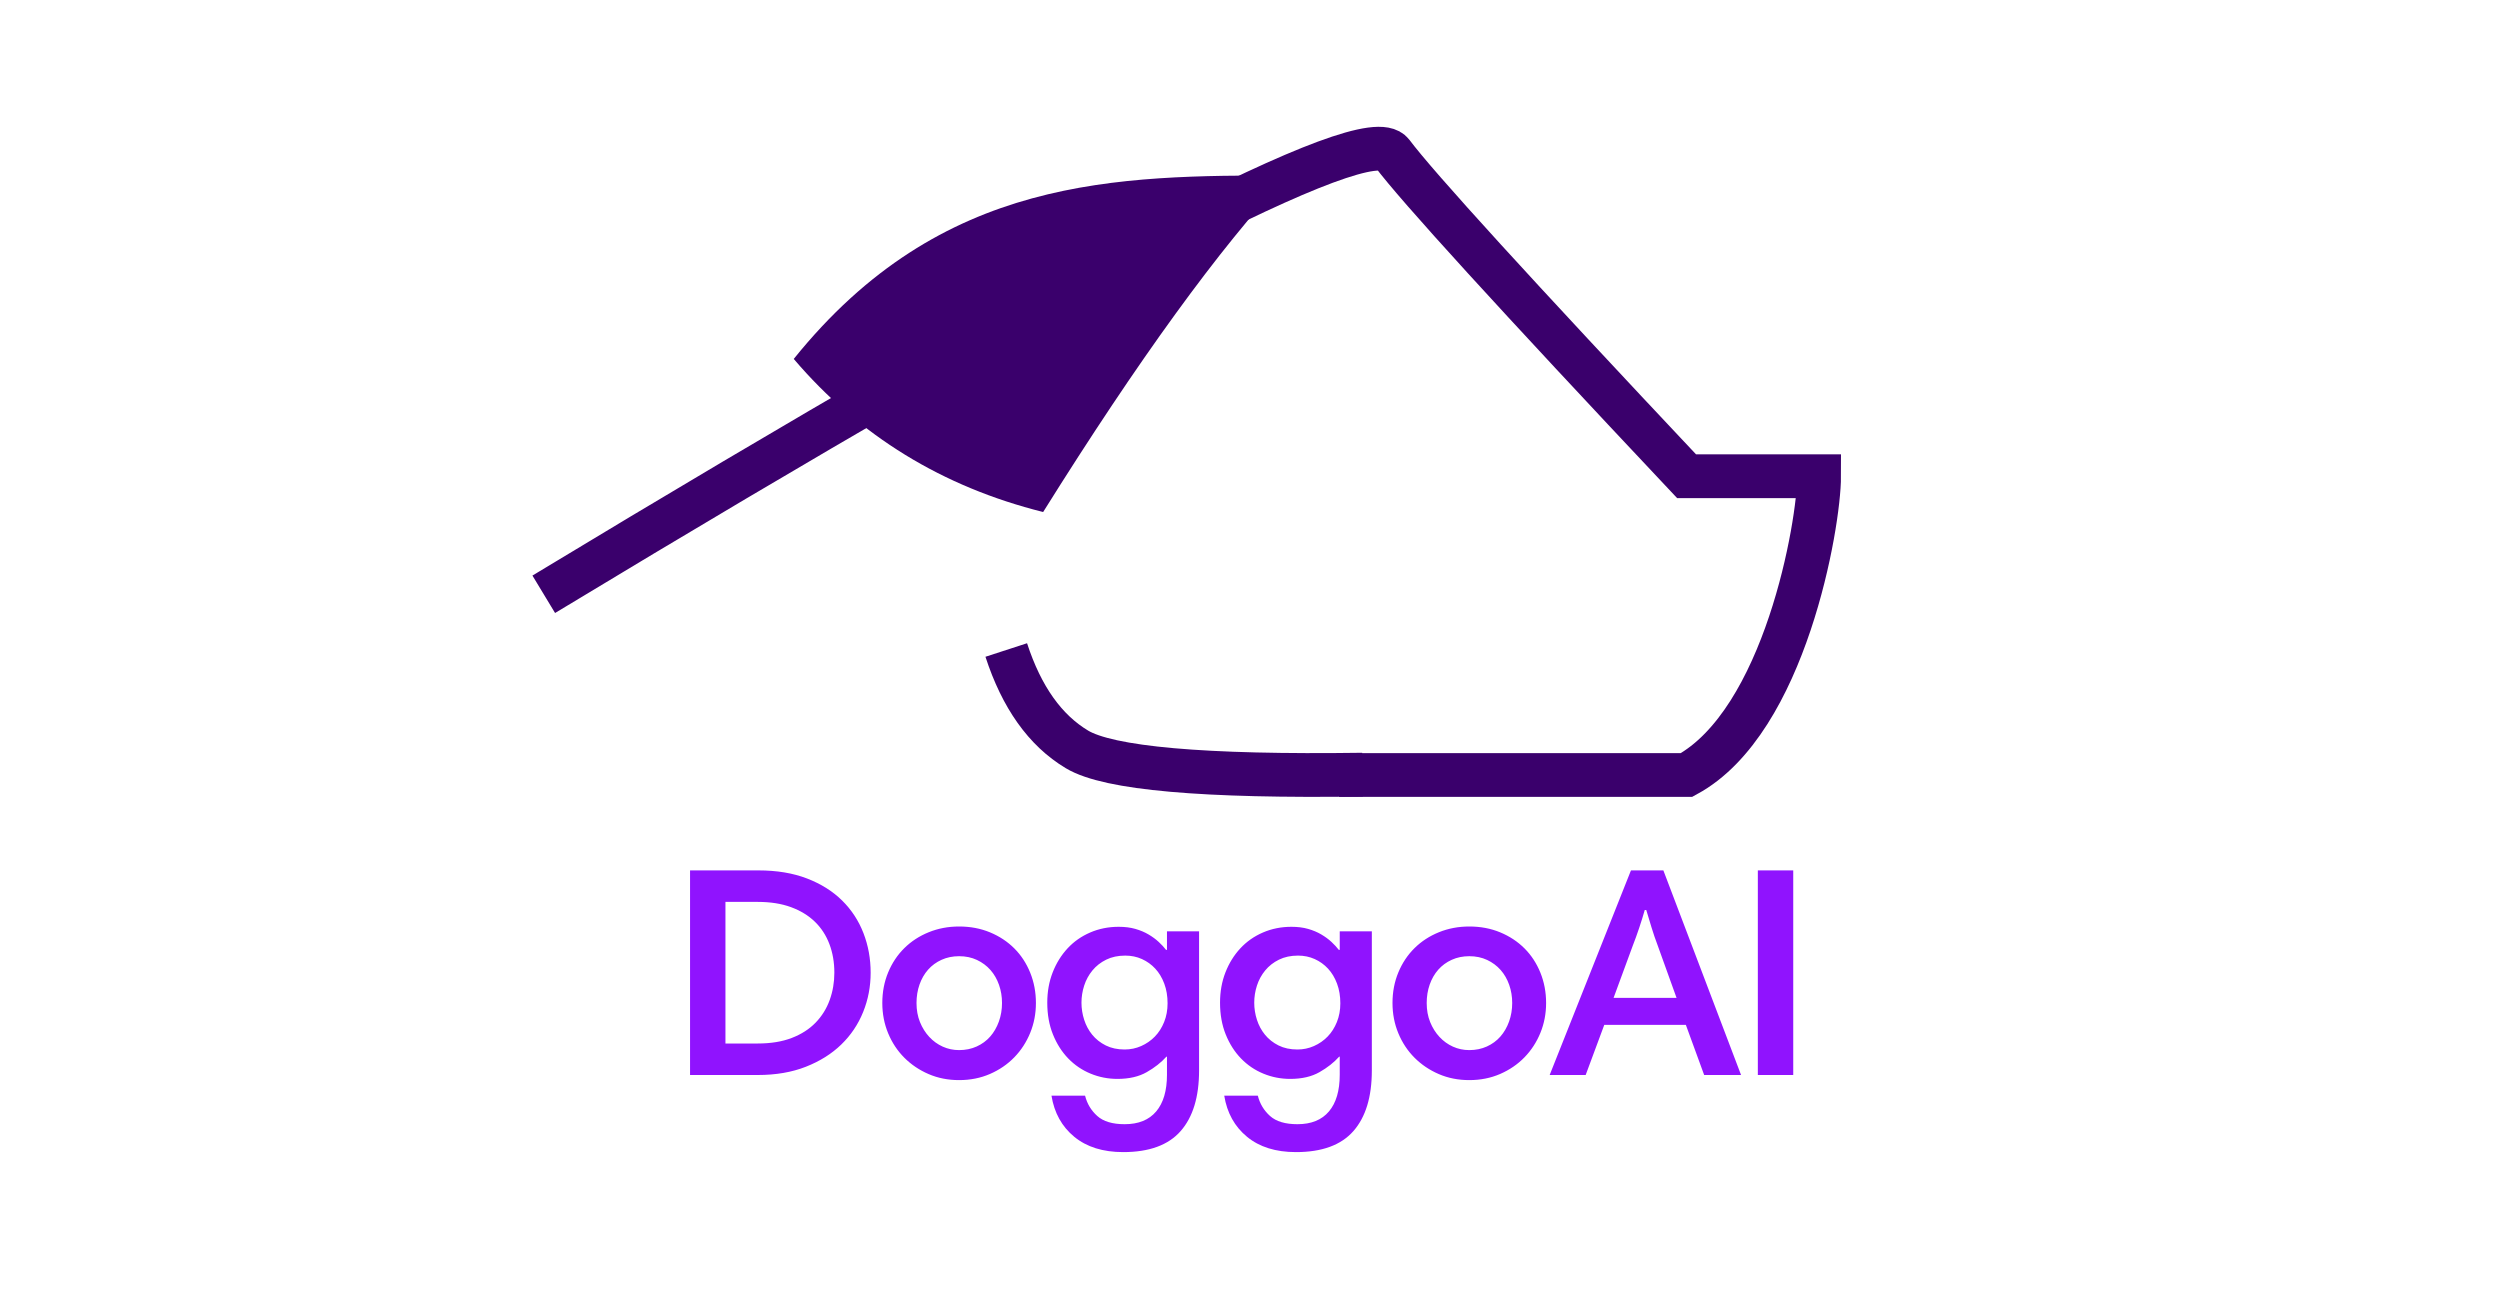
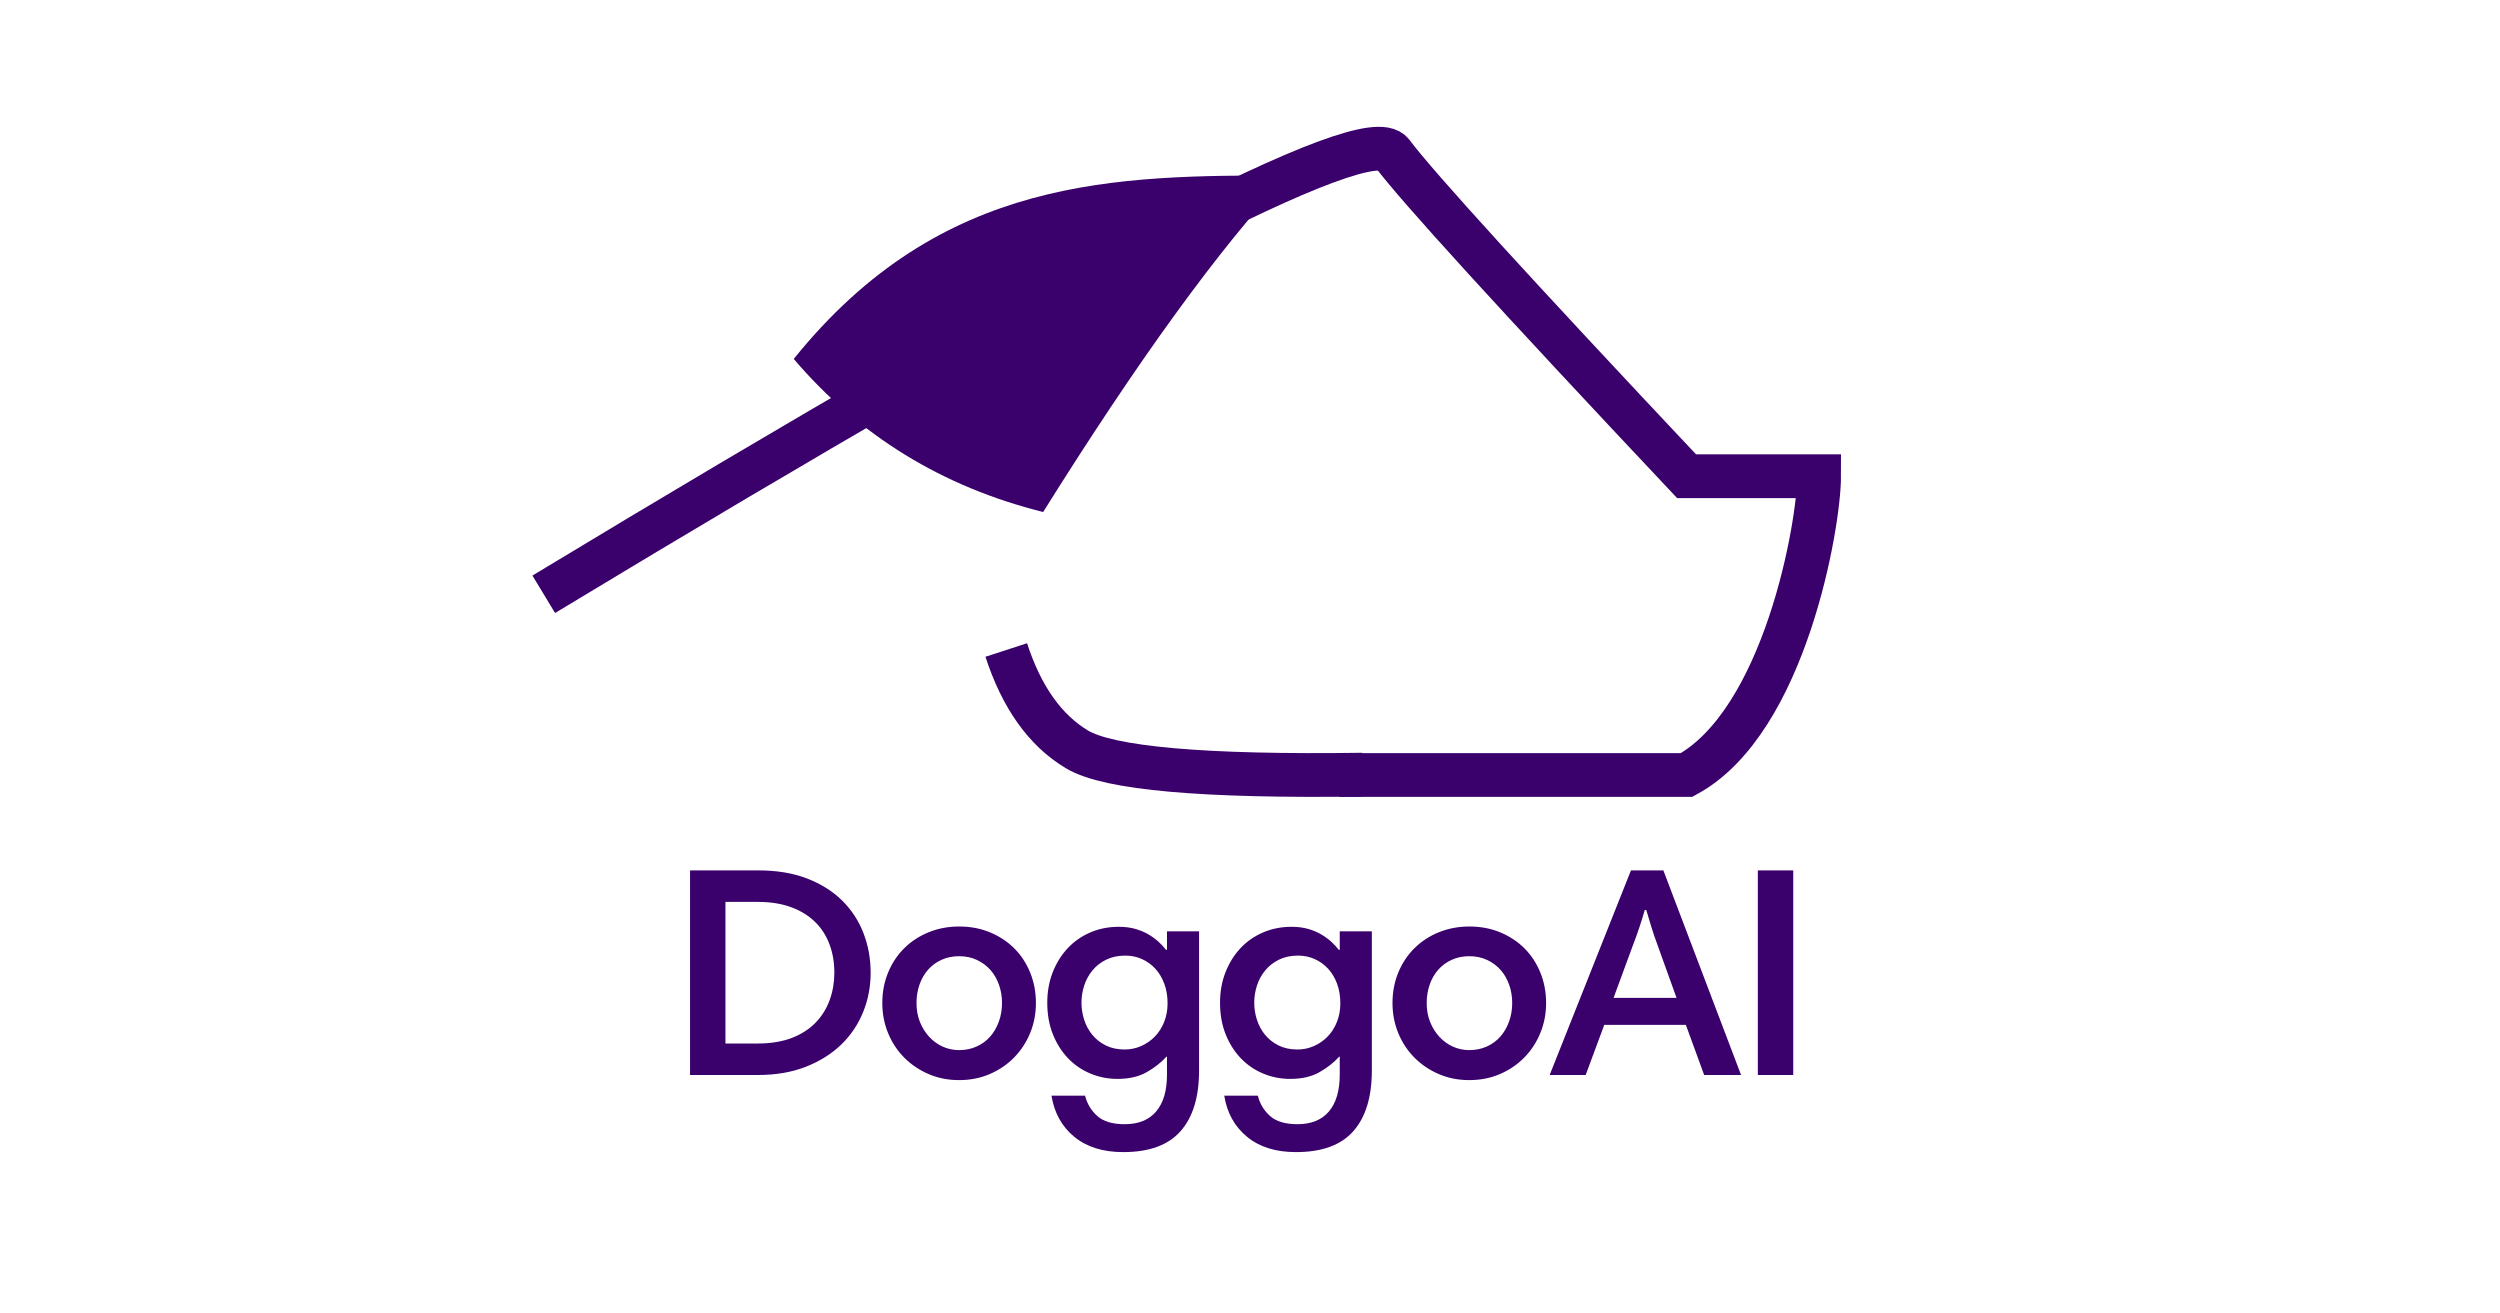
<svg xmlns="http://www.w3.org/2000/svg" width="400px" height="210px" viewBox="0 0 400 210" version="1.1">
  <defs />
  <g id="doggo-large-image" stroke="none" stroke-width="1" fill="none" fill-rule="evenodd">
-     <path d="M121.352,139.264 C124.296,139.264 126.888,139.696 129.128,140.56 C131.368,141.424 133.24,142.6 134.744,144.088 C136.248,145.576 137.384,147.312 138.152,149.296 C138.92,151.28 139.304,153.392 139.304,155.632 C139.304,157.84 138.904,159.936 138.104,161.92 C137.304,163.904 136.136,165.64 134.6,167.128 C133.064,168.616 131.176,169.8 128.936,170.68 C126.696,171.56 124.136,172 121.256,172 L110.408,172 L110.408,139.264 L121.352,139.264 Z M121.256,166.96 C123.336,166.96 125.144,166.664 126.68,166.072 C128.216,165.48 129.488,164.664 130.496,163.624 C131.504,162.584 132.256,161.376 132.752,160 C133.248,158.624 133.496,157.168 133.496,155.632 C133.496,153.968 133.232,152.44 132.704,151.048 C132.176,149.656 131.4,148.464 130.376,147.472 C129.352,146.48 128.08,145.704 126.56,145.144 C125.04,144.584 123.272,144.304 121.256,144.304 L116.072,144.304 L116.072,166.96 L121.256,166.96 Z M141.17,160.48 C141.17,158.72 141.482,157.088 142.106,155.584 C142.73,154.08 143.594,152.784 144.698,151.696 C145.802,150.608 147.106,149.76 148.61,149.152 C150.114,148.544 151.73,148.24 153.458,148.24 C155.25,148.24 156.898,148.552 158.402,149.176 C159.906,149.8 161.202,150.656 162.29,151.744 C163.378,152.832 164.226,154.128 164.834,155.632 C165.442,157.136 165.746,158.752 165.746,160.48 C165.746,162.176 165.442,163.768 164.834,165.256 C164.226,166.744 163.378,168.048 162.29,169.168 C161.202,170.288 159.906,171.176 158.402,171.832 C156.898,172.488 155.25,172.816 153.458,172.816 C151.698,172.816 150.074,172.496 148.586,171.856 C147.098,171.216 145.802,170.344 144.698,169.24 C143.594,168.136 142.73,166.832 142.106,165.328 C141.482,163.824 141.17,162.208 141.17,160.48 Z M146.642,160.48 C146.642,161.6 146.826,162.616 147.194,163.528 C147.562,164.44 148.058,165.232 148.682,165.904 C149.306,166.576 150.026,167.096 150.842,167.464 C151.658,167.832 152.53,168.016 153.458,168.016 C154.482,168.016 155.418,167.824 156.266,167.44 C157.114,167.056 157.834,166.528 158.426,165.856 C159.018,165.184 159.482,164.384 159.818,163.456 C160.154,162.528 160.322,161.536 160.322,160.48 C160.322,159.456 160.162,158.488 159.842,157.576 C159.522,156.664 159.066,155.872 158.474,155.2 C157.882,154.528 157.162,153.992 156.314,153.592 C155.466,153.192 154.514,152.992 153.458,152.992 C152.434,152.992 151.498,153.184 150.65,153.568 C149.802,153.952 149.082,154.48 148.49,155.152 C147.898,155.824 147.442,156.616 147.122,157.528 C146.802,158.44 146.642,159.424 146.642,160.48 Z M191.852,171.28 C191.852,175.504 190.868,178.736 188.9,180.976 C186.932,183.216 183.868,184.336 179.708,184.336 C176.476,184.336 173.868,183.52 171.884,181.888 C169.9,180.256 168.684,178.064 168.236,175.312 L173.612,175.312 C173.932,176.592 174.58,177.672 175.556,178.552 C176.532,179.432 177.996,179.872 179.948,179.872 C182.156,179.872 183.836,179.192 184.988,177.832 C186.14,176.472 186.716,174.512 186.716,171.952 L186.716,169.072 L186.62,169.072 C185.788,170 184.74,170.824 183.476,171.544 C182.212,172.264 180.652,172.624 178.796,172.624 C177.292,172.624 175.86,172.344 174.5,171.784 C173.14,171.224 171.948,170.416 170.924,169.36 C169.9,168.304 169.084,167.024 168.476,165.52 C167.868,164.016 167.564,162.32 167.564,160.432 C167.564,158.672 167.852,157.056 168.428,155.584 C169.004,154.112 169.796,152.832 170.804,151.744 C171.812,150.656 173.02,149.808 174.428,149.2 C175.836,148.592 177.356,148.288 178.988,148.288 C179.98,148.288 180.868,148.4 181.652,148.624 C182.436,148.848 183.14,149.144 183.764,149.512 C184.388,149.88 184.932,150.28 185.396,150.712 C185.86,151.144 186.252,151.568 186.572,151.984 L186.716,151.984 L186.716,149.008 L191.852,149.008 L191.852,171.28 Z M173.036,160.432 C173.036,161.36 173.18,162.272 173.468,163.168 C173.756,164.064 174.188,164.864 174.764,165.568 C175.34,166.272 176.06,166.84 176.924,167.272 C177.788,167.704 178.796,167.92 179.948,167.92 C180.876,167.92 181.756,167.736 182.588,167.368 C183.42,167 184.148,166.496 184.772,165.856 C185.396,165.216 185.892,164.44 186.26,163.528 C186.628,162.616 186.812,161.616 186.812,160.528 C186.812,159.376 186.636,158.328 186.284,157.384 C185.932,156.44 185.452,155.64 184.844,154.984 C184.236,154.328 183.524,153.816 182.708,153.448 C181.892,153.08 181.004,152.896 180.044,152.896 C178.892,152.896 177.876,153.112 176.996,153.544 C176.116,153.976 175.38,154.552 174.788,155.272 C174.196,155.992 173.756,156.8 173.468,157.696 C173.18,158.592 173.036,159.504 173.036,160.432 Z M219.494,171.28 C219.494,175.504 218.51,178.736 216.542,180.976 C214.574,183.216 211.51,184.336 207.35,184.336 C204.118,184.336 201.51,183.52 199.526,181.888 C197.542,180.256 196.326,178.064 195.878,175.312 L201.254,175.312 C201.574,176.592 202.222,177.672 203.198,178.552 C204.174,179.432 205.638,179.872 207.59,179.872 C209.798,179.872 211.478,179.192 212.63,177.832 C213.782,176.472 214.358,174.512 214.358,171.952 L214.358,169.072 L214.262,169.072 C213.43,170 212.382,170.824 211.118,171.544 C209.854,172.264 208.294,172.624 206.438,172.624 C204.934,172.624 203.502,172.344 202.142,171.784 C200.782,171.224 199.59,170.416 198.566,169.36 C197.542,168.304 196.726,167.024 196.118,165.52 C195.51,164.016 195.206,162.32 195.206,160.432 C195.206,158.672 195.494,157.056 196.07,155.584 C196.646,154.112 197.438,152.832 198.446,151.744 C199.454,150.656 200.662,149.808 202.07,149.2 C203.478,148.592 204.998,148.288 206.63,148.288 C207.622,148.288 208.51,148.4 209.294,148.624 C210.078,148.848 210.782,149.144 211.406,149.512 C212.03,149.88 212.574,150.28 213.038,150.712 C213.502,151.144 213.894,151.568 214.214,151.984 L214.358,151.984 L214.358,149.008 L219.494,149.008 L219.494,171.28 Z M200.678,160.432 C200.678,161.36 200.822,162.272 201.11,163.168 C201.398,164.064 201.83,164.864 202.406,165.568 C202.982,166.272 203.702,166.84 204.566,167.272 C205.43,167.704 206.438,167.92 207.59,167.92 C208.518,167.92 209.398,167.736 210.23,167.368 C211.062,167 211.79,166.496 212.414,165.856 C213.038,165.216 213.534,164.44 213.902,163.528 C214.27,162.616 214.454,161.616 214.454,160.528 C214.454,159.376 214.278,158.328 213.926,157.384 C213.574,156.44 213.094,155.64 212.486,154.984 C211.878,154.328 211.166,153.816 210.35,153.448 C209.534,153.08 208.646,152.896 207.686,152.896 C206.534,152.896 205.518,153.112 204.638,153.544 C203.758,153.976 203.022,154.552 202.43,155.272 C201.838,155.992 201.398,156.8 201.11,157.696 C200.822,158.592 200.678,159.504 200.678,160.432 Z M222.8,160.48 C222.8,158.72 223.112,157.088 223.736,155.584 C224.36,154.08 225.224,152.784 226.328,151.696 C227.432,150.608 228.736,149.76 230.24,149.152 C231.744,148.544 233.36,148.24 235.088,148.24 C236.88,148.24 238.528,148.552 240.032,149.176 C241.536,149.8 242.832,150.656 243.92,151.744 C245.008,152.832 245.856,154.128 246.464,155.632 C247.072,157.136 247.376,158.752 247.376,160.48 C247.376,162.176 247.072,163.768 246.464,165.256 C245.856,166.744 245.008,168.048 243.92,169.168 C242.832,170.288 241.536,171.176 240.032,171.832 C238.528,172.488 236.88,172.816 235.088,172.816 C233.328,172.816 231.704,172.496 230.216,171.856 C228.728,171.216 227.432,170.344 226.328,169.24 C225.224,168.136 224.36,166.832 223.736,165.328 C223.112,163.824 222.8,162.208 222.8,160.48 Z M228.272,160.48 C228.272,161.6 228.456,162.616 228.824,163.528 C229.192,164.44 229.688,165.232 230.312,165.904 C230.936,166.576 231.656,167.096 232.472,167.464 C233.288,167.832 234.16,168.016 235.088,168.016 C236.112,168.016 237.048,167.824 237.896,167.44 C238.744,167.056 239.464,166.528 240.056,165.856 C240.648,165.184 241.112,164.384 241.448,163.456 C241.784,162.528 241.952,161.536 241.952,160.48 C241.952,159.456 241.792,158.488 241.472,157.576 C241.152,156.664 240.696,155.872 240.104,155.2 C239.512,154.528 238.792,153.992 237.944,153.592 C237.096,153.192 236.144,152.992 235.088,152.992 C234.064,152.992 233.128,153.184 232.28,153.568 C231.432,153.952 230.712,154.48 230.12,155.152 C229.528,155.824 229.072,156.616 228.752,157.528 C228.432,158.44 228.272,159.424 228.272,160.48 Z M260.954,139.264 L266.138,139.264 L278.57,172 L272.666,172 L269.738,163.984 L256.682,163.984 L253.706,172 L247.946,172 L260.954,139.264 Z M258.17,159.664 L268.25,159.664 L265.226,151.264 C264.874,150.336 264.546,149.376 264.242,148.384 C263.938,147.392 263.658,146.464 263.402,145.6 L263.162,145.6 C262.906,146.496 262.61,147.448 262.274,148.456 C261.938,149.464 261.594,150.416 261.242,151.312 L258.17,159.664 Z M281.254,139.264 L286.918,139.264 L286.918,172 L281.254,172 L281.254,139.264 Z" id="DoggoAI" fill="#9013FE" />
+     <path d="M121.352,139.264 C124.296,139.264 126.888,139.696 129.128,140.56 C131.368,141.424 133.24,142.6 134.744,144.088 C136.248,145.576 137.384,147.312 138.152,149.296 C138.92,151.28 139.304,153.392 139.304,155.632 C139.304,157.84 138.904,159.936 138.104,161.92 C137.304,163.904 136.136,165.64 134.6,167.128 C133.064,168.616 131.176,169.8 128.936,170.68 C126.696,171.56 124.136,172 121.256,172 L110.408,172 L110.408,139.264 L121.352,139.264 Z M121.256,166.96 C123.336,166.96 125.144,166.664 126.68,166.072 C128.216,165.48 129.488,164.664 130.496,163.624 C131.504,162.584 132.256,161.376 132.752,160 C133.248,158.624 133.496,157.168 133.496,155.632 C133.496,153.968 133.232,152.44 132.704,151.048 C132.176,149.656 131.4,148.464 130.376,147.472 C129.352,146.48 128.08,145.704 126.56,145.144 C125.04,144.584 123.272,144.304 121.256,144.304 L116.072,144.304 L116.072,166.96 L121.256,166.96 Z M141.17,160.48 C141.17,158.72 141.482,157.088 142.106,155.584 C142.73,154.08 143.594,152.784 144.698,151.696 C145.802,150.608 147.106,149.76 148.61,149.152 C150.114,148.544 151.73,148.24 153.458,148.24 C155.25,148.24 156.898,148.552 158.402,149.176 C159.906,149.8 161.202,150.656 162.29,151.744 C163.378,152.832 164.226,154.128 164.834,155.632 C165.442,157.136 165.746,158.752 165.746,160.48 C165.746,162.176 165.442,163.768 164.834,165.256 C164.226,166.744 163.378,168.048 162.29,169.168 C161.202,170.288 159.906,171.176 158.402,171.832 C156.898,172.488 155.25,172.816 153.458,172.816 C151.698,172.816 150.074,172.496 148.586,171.856 C147.098,171.216 145.802,170.344 144.698,169.24 C143.594,168.136 142.73,166.832 142.106,165.328 C141.482,163.824 141.17,162.208 141.17,160.48 Z M146.642,160.48 C146.642,161.6 146.826,162.616 147.194,163.528 C147.562,164.44 148.058,165.232 148.682,165.904 C149.306,166.576 150.026,167.096 150.842,167.464 C151.658,167.832 152.53,168.016 153.458,168.016 C154.482,168.016 155.418,167.824 156.266,167.44 C157.114,167.056 157.834,166.528 158.426,165.856 C159.018,165.184 159.482,164.384 159.818,163.456 C160.154,162.528 160.322,161.536 160.322,160.48 C160.322,159.456 160.162,158.488 159.842,157.576 C159.522,156.664 159.066,155.872 158.474,155.2 C157.882,154.528 157.162,153.992 156.314,153.592 C155.466,153.192 154.514,152.992 153.458,152.992 C152.434,152.992 151.498,153.184 150.65,153.568 C149.802,153.952 149.082,154.48 148.49,155.152 C147.898,155.824 147.442,156.616 147.122,157.528 C146.802,158.44 146.642,159.424 146.642,160.48 Z M191.852,171.28 C191.852,175.504 190.868,178.736 188.9,180.976 C186.932,183.216 183.868,184.336 179.708,184.336 C176.476,184.336 173.868,183.52 171.884,181.888 C169.9,180.256 168.684,178.064 168.236,175.312 L173.612,175.312 C173.932,176.592 174.58,177.672 175.556,178.552 C176.532,179.432 177.996,179.872 179.948,179.872 C182.156,179.872 183.836,179.192 184.988,177.832 C186.14,176.472 186.716,174.512 186.716,171.952 L186.716,169.072 L186.62,169.072 C185.788,170 184.74,170.824 183.476,171.544 C182.212,172.264 180.652,172.624 178.796,172.624 C177.292,172.624 175.86,172.344 174.5,171.784 C173.14,171.224 171.948,170.416 170.924,169.36 C169.9,168.304 169.084,167.024 168.476,165.52 C167.868,164.016 167.564,162.32 167.564,160.432 C167.564,158.672 167.852,157.056 168.428,155.584 C169.004,154.112 169.796,152.832 170.804,151.744 C171.812,150.656 173.02,149.808 174.428,149.2 C175.836,148.592 177.356,148.288 178.988,148.288 C179.98,148.288 180.868,148.4 181.652,148.624 C182.436,148.848 183.14,149.144 183.764,149.512 C184.388,149.88 184.932,150.28 185.396,150.712 C185.86,151.144 186.252,151.568 186.572,151.984 L186.716,151.984 L186.716,149.008 L191.852,149.008 L191.852,171.28 Z M173.036,160.432 C173.036,161.36 173.18,162.272 173.468,163.168 C173.756,164.064 174.188,164.864 174.764,165.568 C175.34,166.272 176.06,166.84 176.924,167.272 C177.788,167.704 178.796,167.92 179.948,167.92 C180.876,167.92 181.756,167.736 182.588,167.368 C183.42,167 184.148,166.496 184.772,165.856 C185.396,165.216 185.892,164.44 186.26,163.528 C186.628,162.616 186.812,161.616 186.812,160.528 C186.812,159.376 186.636,158.328 186.284,157.384 C185.932,156.44 185.452,155.64 184.844,154.984 C184.236,154.328 183.524,153.816 182.708,153.448 C181.892,153.08 181.004,152.896 180.044,152.896 C178.892,152.896 177.876,153.112 176.996,153.544 C176.116,153.976 175.38,154.552 174.788,155.272 C174.196,155.992 173.756,156.8 173.468,157.696 C173.18,158.592 173.036,159.504 173.036,160.432 Z M219.494,171.28 C219.494,175.504 218.51,178.736 216.542,180.976 C214.574,183.216 211.51,184.336 207.35,184.336 C204.118,184.336 201.51,183.52 199.526,181.888 C197.542,180.256 196.326,178.064 195.878,175.312 L201.254,175.312 C201.574,176.592 202.222,177.672 203.198,178.552 C204.174,179.432 205.638,179.872 207.59,179.872 C209.798,179.872 211.478,179.192 212.63,177.832 C213.782,176.472 214.358,174.512 214.358,171.952 L214.358,169.072 L214.262,169.072 C213.43,170 212.382,170.824 211.118,171.544 C209.854,172.264 208.294,172.624 206.438,172.624 C204.934,172.624 203.502,172.344 202.142,171.784 C200.782,171.224 199.59,170.416 198.566,169.36 C197.542,168.304 196.726,167.024 196.118,165.52 C195.51,164.016 195.206,162.32 195.206,160.432 C195.206,158.672 195.494,157.056 196.07,155.584 C196.646,154.112 197.438,152.832 198.446,151.744 C199.454,150.656 200.662,149.808 202.07,149.2 C203.478,148.592 204.998,148.288 206.63,148.288 C207.622,148.288 208.51,148.4 209.294,148.624 C210.078,148.848 210.782,149.144 211.406,149.512 C212.03,149.88 212.574,150.28 213.038,150.712 C213.502,151.144 213.894,151.568 214.214,151.984 L214.358,151.984 L214.358,149.008 L219.494,149.008 L219.494,171.28 Z M200.678,160.432 C200.678,161.36 200.822,162.272 201.11,163.168 C201.398,164.064 201.83,164.864 202.406,165.568 C202.982,166.272 203.702,166.84 204.566,167.272 C205.43,167.704 206.438,167.92 207.59,167.92 C208.518,167.92 209.398,167.736 210.23,167.368 C211.062,167 211.79,166.496 212.414,165.856 C213.038,165.216 213.534,164.44 213.902,163.528 C214.27,162.616 214.454,161.616 214.454,160.528 C214.454,159.376 214.278,158.328 213.926,157.384 C213.574,156.44 213.094,155.64 212.486,154.984 C211.878,154.328 211.166,153.816 210.35,153.448 C209.534,153.08 208.646,152.896 207.686,152.896 C206.534,152.896 205.518,153.112 204.638,153.544 C203.758,153.976 203.022,154.552 202.43,155.272 C201.838,155.992 201.398,156.8 201.11,157.696 C200.822,158.592 200.678,159.504 200.678,160.432 Z M222.8,160.48 C222.8,158.72 223.112,157.088 223.736,155.584 C224.36,154.08 225.224,152.784 226.328,151.696 C227.432,150.608 228.736,149.76 230.24,149.152 C231.744,148.544 233.36,148.24 235.088,148.24 C236.88,148.24 238.528,148.552 240.032,149.176 C241.536,149.8 242.832,150.656 243.92,151.744 C245.008,152.832 245.856,154.128 246.464,155.632 C247.072,157.136 247.376,158.752 247.376,160.48 C247.376,162.176 247.072,163.768 246.464,165.256 C245.856,166.744 245.008,168.048 243.92,169.168 C242.832,170.288 241.536,171.176 240.032,171.832 C238.528,172.488 236.88,172.816 235.088,172.816 C233.328,172.816 231.704,172.496 230.216,171.856 C228.728,171.216 227.432,170.344 226.328,169.24 C225.224,168.136 224.36,166.832 223.736,165.328 C223.112,163.824 222.8,162.208 222.8,160.48 Z M228.272,160.48 C228.272,161.6 228.456,162.616 228.824,163.528 C229.192,164.44 229.688,165.232 230.312,165.904 C230.936,166.576 231.656,167.096 232.472,167.464 C233.288,167.832 234.16,168.016 235.088,168.016 C236.112,168.016 237.048,167.824 237.896,167.44 C238.744,167.056 239.464,166.528 240.056,165.856 C240.648,165.184 241.112,164.384 241.448,163.456 C241.784,162.528 241.952,161.536 241.952,160.48 C241.952,159.456 241.792,158.488 241.472,157.576 C241.152,156.664 240.696,155.872 240.104,155.2 C239.512,154.528 238.792,153.992 237.944,153.592 C237.096,153.192 236.144,152.992 235.088,152.992 C234.064,152.992 233.128,153.184 232.28,153.568 C231.432,153.952 230.712,154.48 230.12,155.152 C229.528,155.824 229.072,156.616 228.752,157.528 C228.432,158.44 228.272,159.424 228.272,160.48 Z M260.954,139.264 L266.138,139.264 L278.57,172 L272.666,172 L269.738,163.984 L256.682,163.984 L253.706,172 L247.946,172 L260.954,139.264 Z M258.17,159.664 L268.25,159.664 L265.226,151.264 C264.874,150.336 264.546,149.376 264.242,148.384 C263.938,147.392 263.658,146.464 263.402,145.6 L263.162,145.6 C262.906,146.496 262.61,147.448 262.274,148.456 C261.938,149.464 261.594,150.416 261.242,151.312 L258.17,159.664 Z M281.254,139.264 L286.918,139.264 L286.918,172 L281.254,172 L281.254,139.264 Z" id="DoggoAI" fill="#3A006C" />
    <g id="Doggo" transform="translate(87, 23)">
      <path d="M0,72.085 C86.553,19.757 131.8,-3.766 135.741,1.515 C139.682,6.795 155.385,24.023 182.852,53.197 C187.055,53.197 194.124,53.197 204.059,53.197 C204.059,60.814 198.643,92.417 182.852,101 C170.393,101 151.858,101 127.247,101" id="Head" stroke="#3A006C" stroke-width="7" />
      <path d="M74,81 C76.458,88.554 80.229,93.856 85.314,96.904 C90.398,99.953 105.627,101.3 131,100.944" id="Cheek" stroke="#3A006C" stroke-width="7" />
      <path d="M119,29.565 C108.515,17.266 95.214,9.102 79.097,5.074 C63.897,29.393 50.865,47.342 40,58.923 C67.285,58.923 95.363,58.938 119,29.565 Z" id="Solid-Ear" fill="#3A006C" transform="translate(79.5, 31.99854) scale(-1, -1) translate(-79.5, -31.99854) " />
    </g>
  </g>
</svg>
